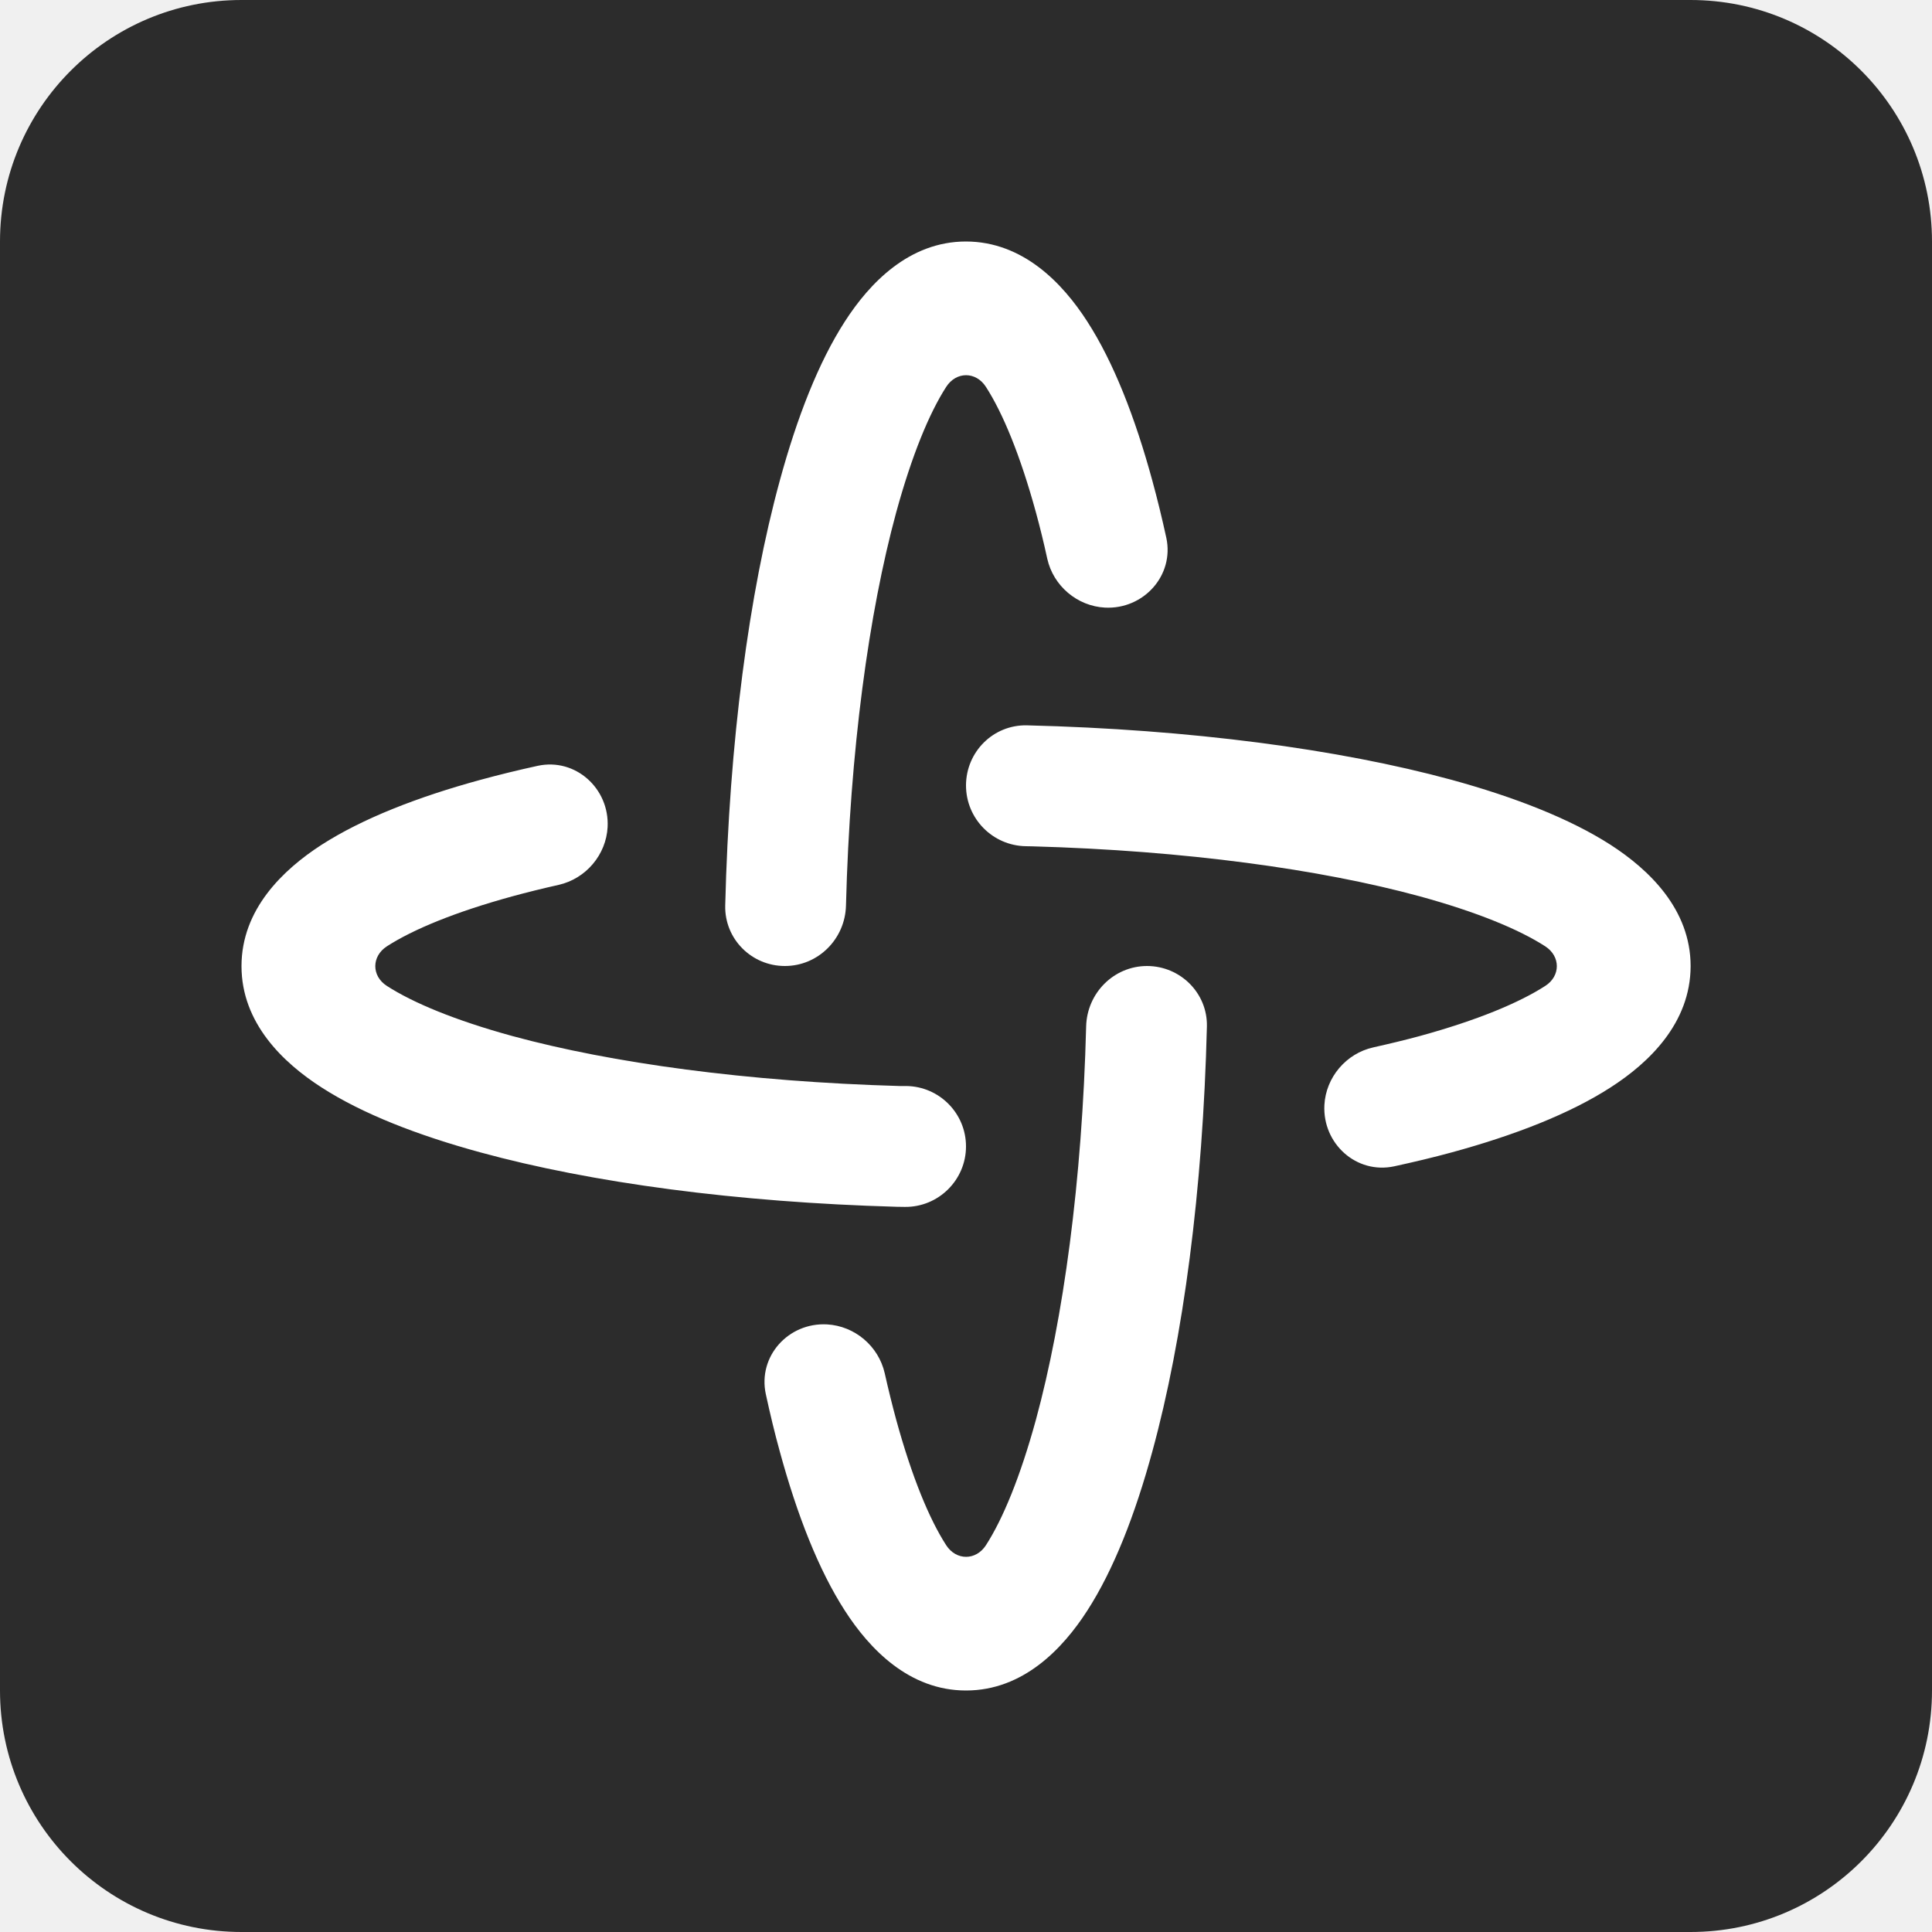
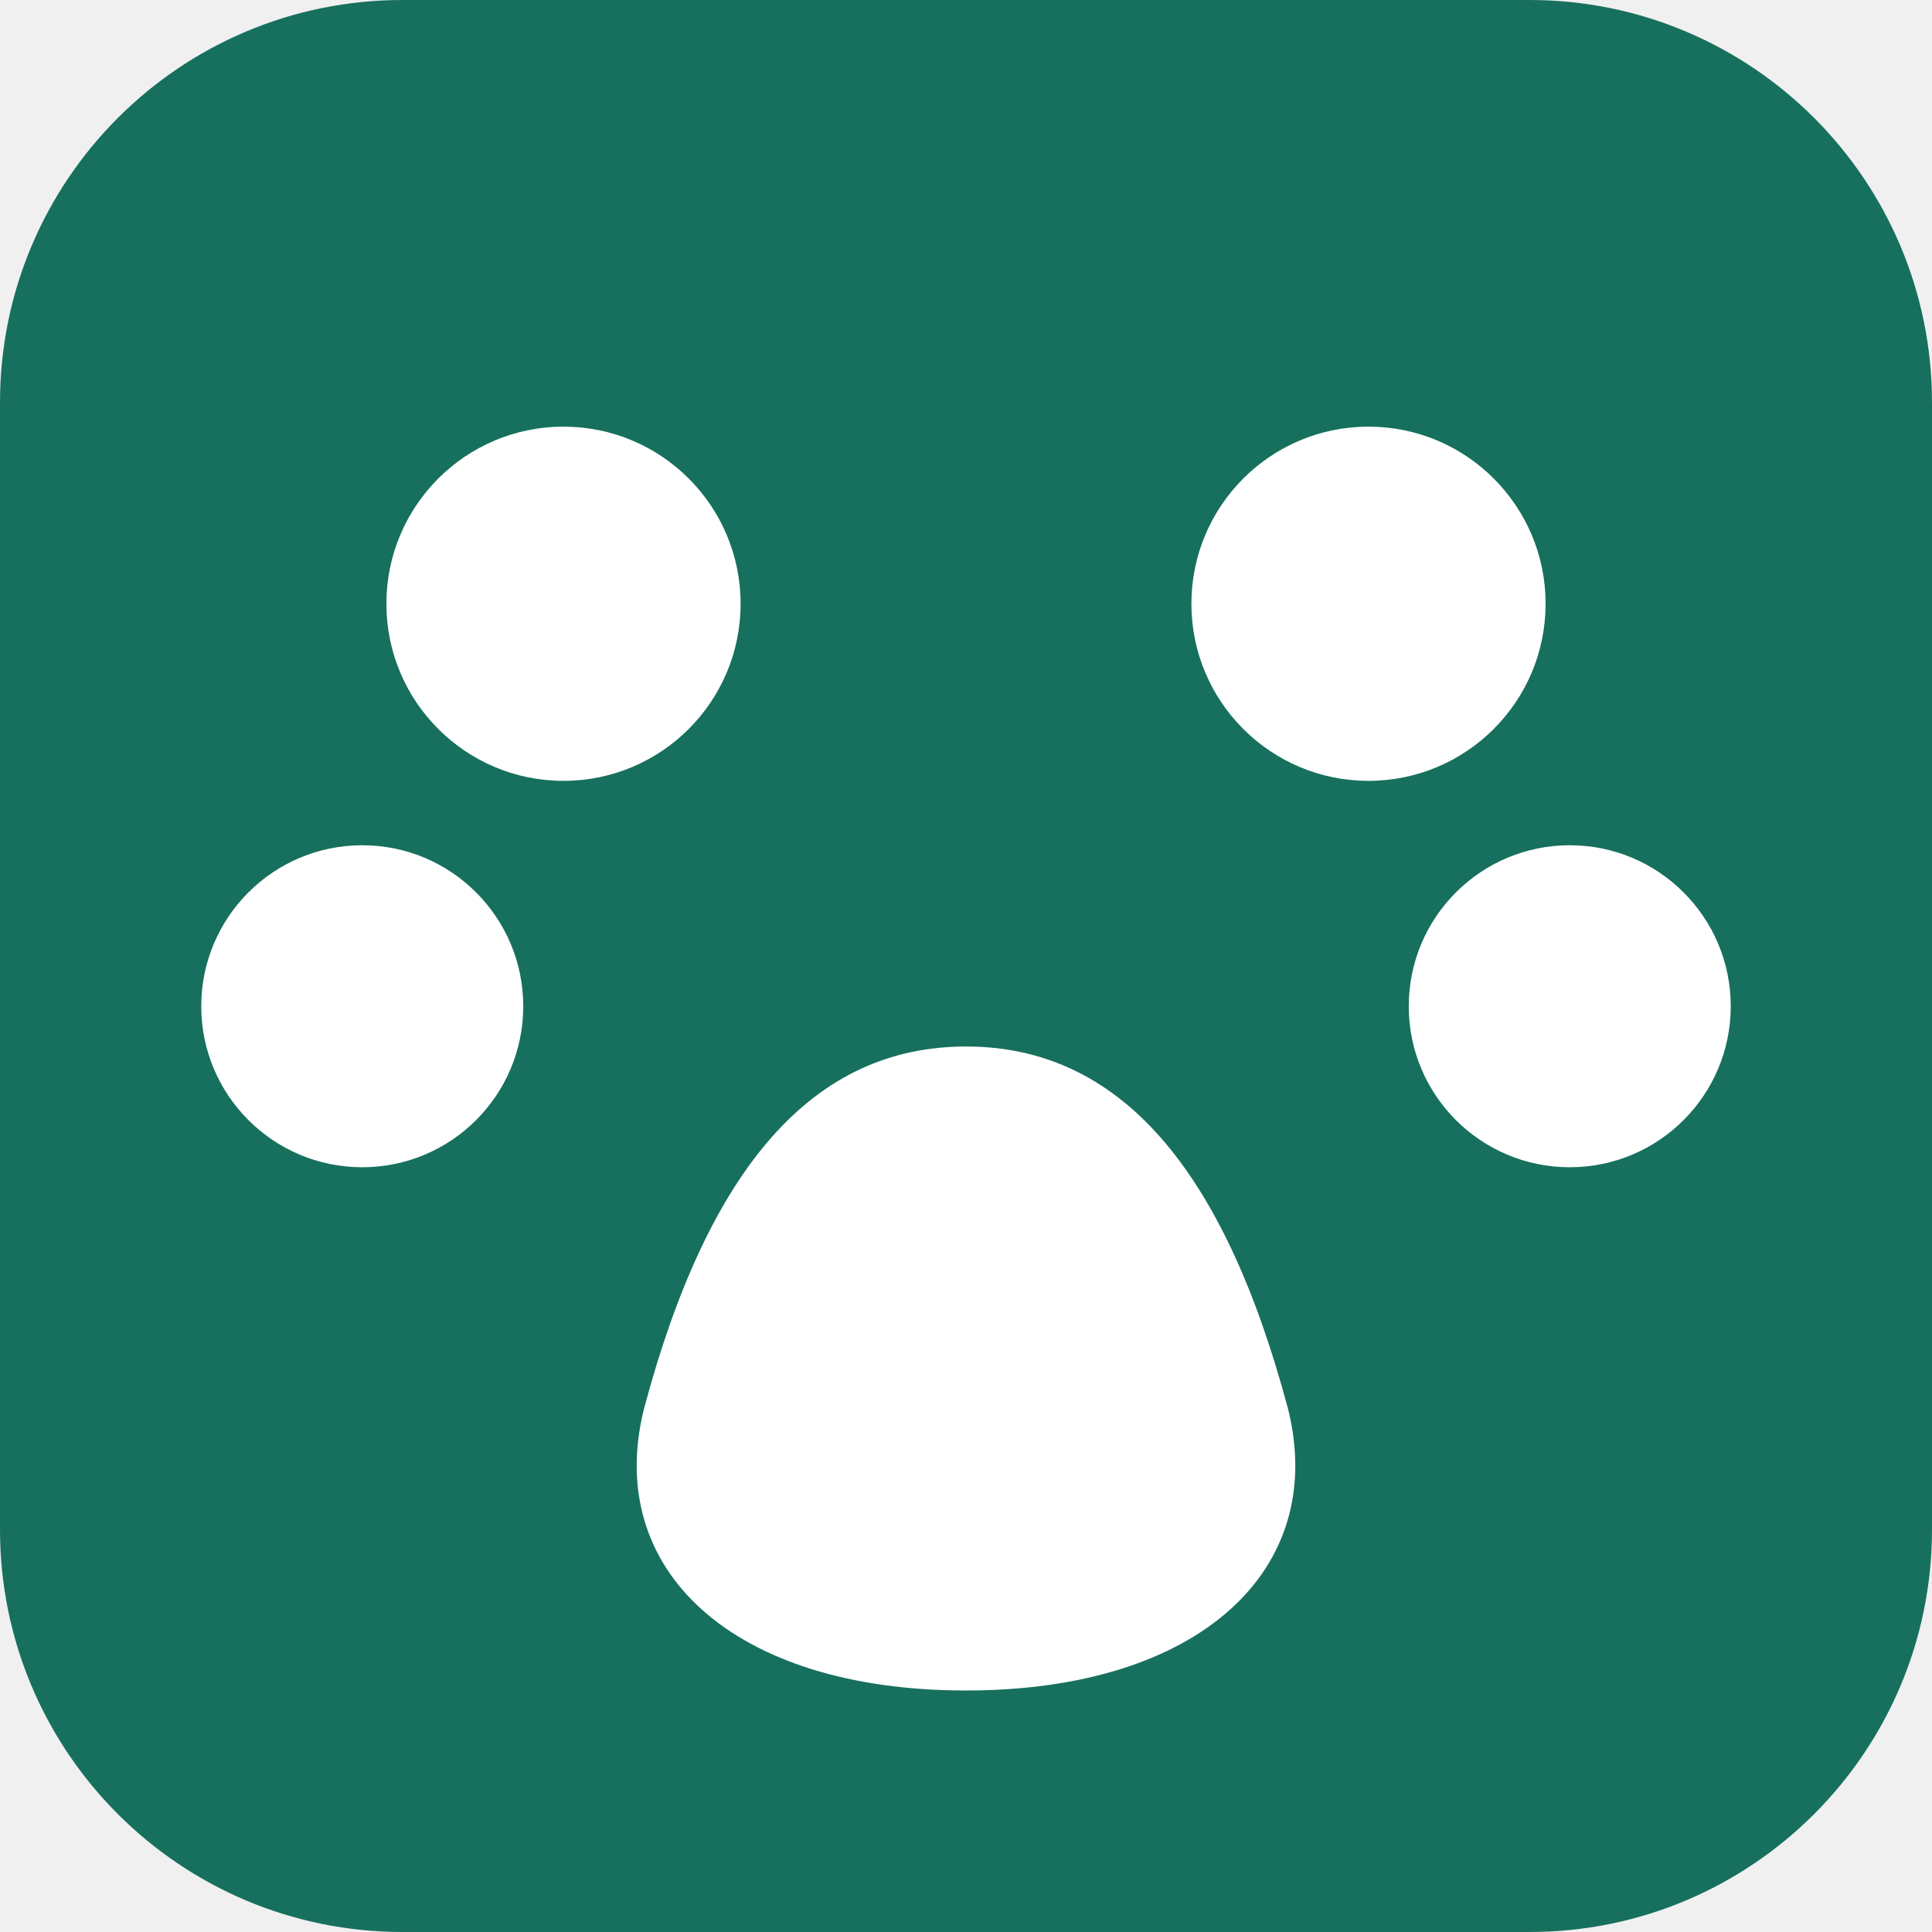
- <svg xmlns="http://www.w3.org/2000/svg" width="16" height="16" viewBox="0 0 16 16" fill="none">
-   <path d="M0 2C0 0.895 0.895 0 2 0H14C15.105 0 16 0.895 16 2V14C16 15.105 15.105 16 14 16H2C0.895 16 0 15.105 0 14V2Z" fill="#2C2C2C" />
-   <path d="M9.5 8C9.776 8.001 10.001 8.225 9.995 8.5C9.962 9.855 9.799 11.086 9.543 12.021C9.401 12.542 9.223 13 9.004 13.339C8.8 13.656 8.472 14 8 14C7.529 14 7.201 13.656 6.997 13.339C6.778 13 6.6 12.542 6.458 12.021C6.416 11.87 6.378 11.711 6.342 11.545C6.275 11.232 6.529 10.951 6.849 10.968C7.079 10.981 7.276 11.148 7.327 11.373C7.357 11.507 7.389 11.636 7.422 11.758C7.552 12.232 7.696 12.58 7.836 12.797C7.919 12.925 8.082 12.925 8.165 12.797C8.305 12.58 8.449 12.232 8.579 11.758C8.806 10.924 8.962 9.784 8.995 8.5C9.002 8.224 9.224 8 9.5 8ZM4.454 6.342C4.766 6.275 5.048 6.53 5.032 6.849C5.02 7.079 4.852 7.277 4.627 7.328C4.493 7.358 4.364 7.39 4.243 7.423C3.769 7.553 3.421 7.697 3.204 7.837C3.076 7.92 3.076 8.083 3.204 8.165C3.421 8.305 3.769 8.45 4.243 8.58C5.066 8.804 6.187 8.958 7.451 8.994H7.507C7.78 8.998 8 9.221 8 9.494C8 9.772 7.772 9.998 7.494 9.995L7.425 9.994C6.101 9.957 4.898 9.795 3.98 9.544C3.459 9.402 3.001 9.224 2.662 9.005C2.345 8.801 2 8.473 2 8.001C2 7.53 2.345 7.202 2.662 6.997C3.001 6.779 3.459 6.6 3.98 6.458C4.13 6.417 4.289 6.378 4.454 6.342ZM8.504 6.007C9.857 6.04 11.087 6.204 12.021 6.458C12.542 6.601 13 6.779 13.339 6.997C13.656 7.202 14.001 7.53 14.001 8.001C14 8.473 13.656 8.801 13.339 9.005C13 9.224 12.542 9.402 12.021 9.544C11.871 9.585 11.711 9.623 11.546 9.659C11.233 9.726 10.952 9.471 10.968 9.152C10.98 8.922 11.148 8.724 11.373 8.674C11.507 8.644 11.636 8.613 11.758 8.58C12.232 8.45 12.58 8.305 12.797 8.165C12.925 8.083 12.925 7.92 12.797 7.837C12.58 7.697 12.232 7.553 11.758 7.423C10.935 7.199 9.814 7.044 8.55 7.009L8.497 7.008C8.221 7.004 8 6.78 8 6.504C8.001 6.226 8.226 6.001 8.504 6.007ZM8 2C8.472 2.001 8.8 2.345 9.004 2.662C9.223 3.001 9.401 3.459 9.543 3.98C9.584 4.13 9.623 4.289 9.659 4.454C9.726 4.766 9.47 5.048 9.151 5.032C8.921 5.02 8.723 4.852 8.673 4.627C8.644 4.493 8.612 4.364 8.579 4.243C8.449 3.769 8.305 3.421 8.165 3.204C8.082 3.075 7.919 3.075 7.836 3.204C7.696 3.421 7.552 3.769 7.422 4.243C7.195 5.077 7.039 6.216 7.006 7.5C6.999 7.776 6.776 8 6.5 8C6.224 8 6 7.776 6.006 7.5C6.039 6.146 6.202 4.915 6.458 3.98C6.6 3.459 6.778 3.001 6.997 2.662C7.201 2.345 7.529 2 8 2Z" fill="white" />
+ <svg xmlns="http://www.w3.org/2000/svg" width="32" height="32" viewBox="0 0 24 24">
+   <rect width="24" height="24" rx="5" fill="#16705d" />
+   <g fill="#fff">
+     <circle cx="7" cy="7.5" r="2.2" />
+     <circle cx="17" cy="7.5" r="2.2" />
+     <circle cx="4.5" cy="12.5" r="2" />
+     <circle cx="19.5" cy="12.5" r="2" />
+     <path d="M8 17.5c.8-3 2.1-4.5 4-4.5s3.2 1.5 4 4.5c.5 2-1.1 3.5-4 3.5s-4.5-1.5-4-3.5Z" />
+   </g>
</svg>
